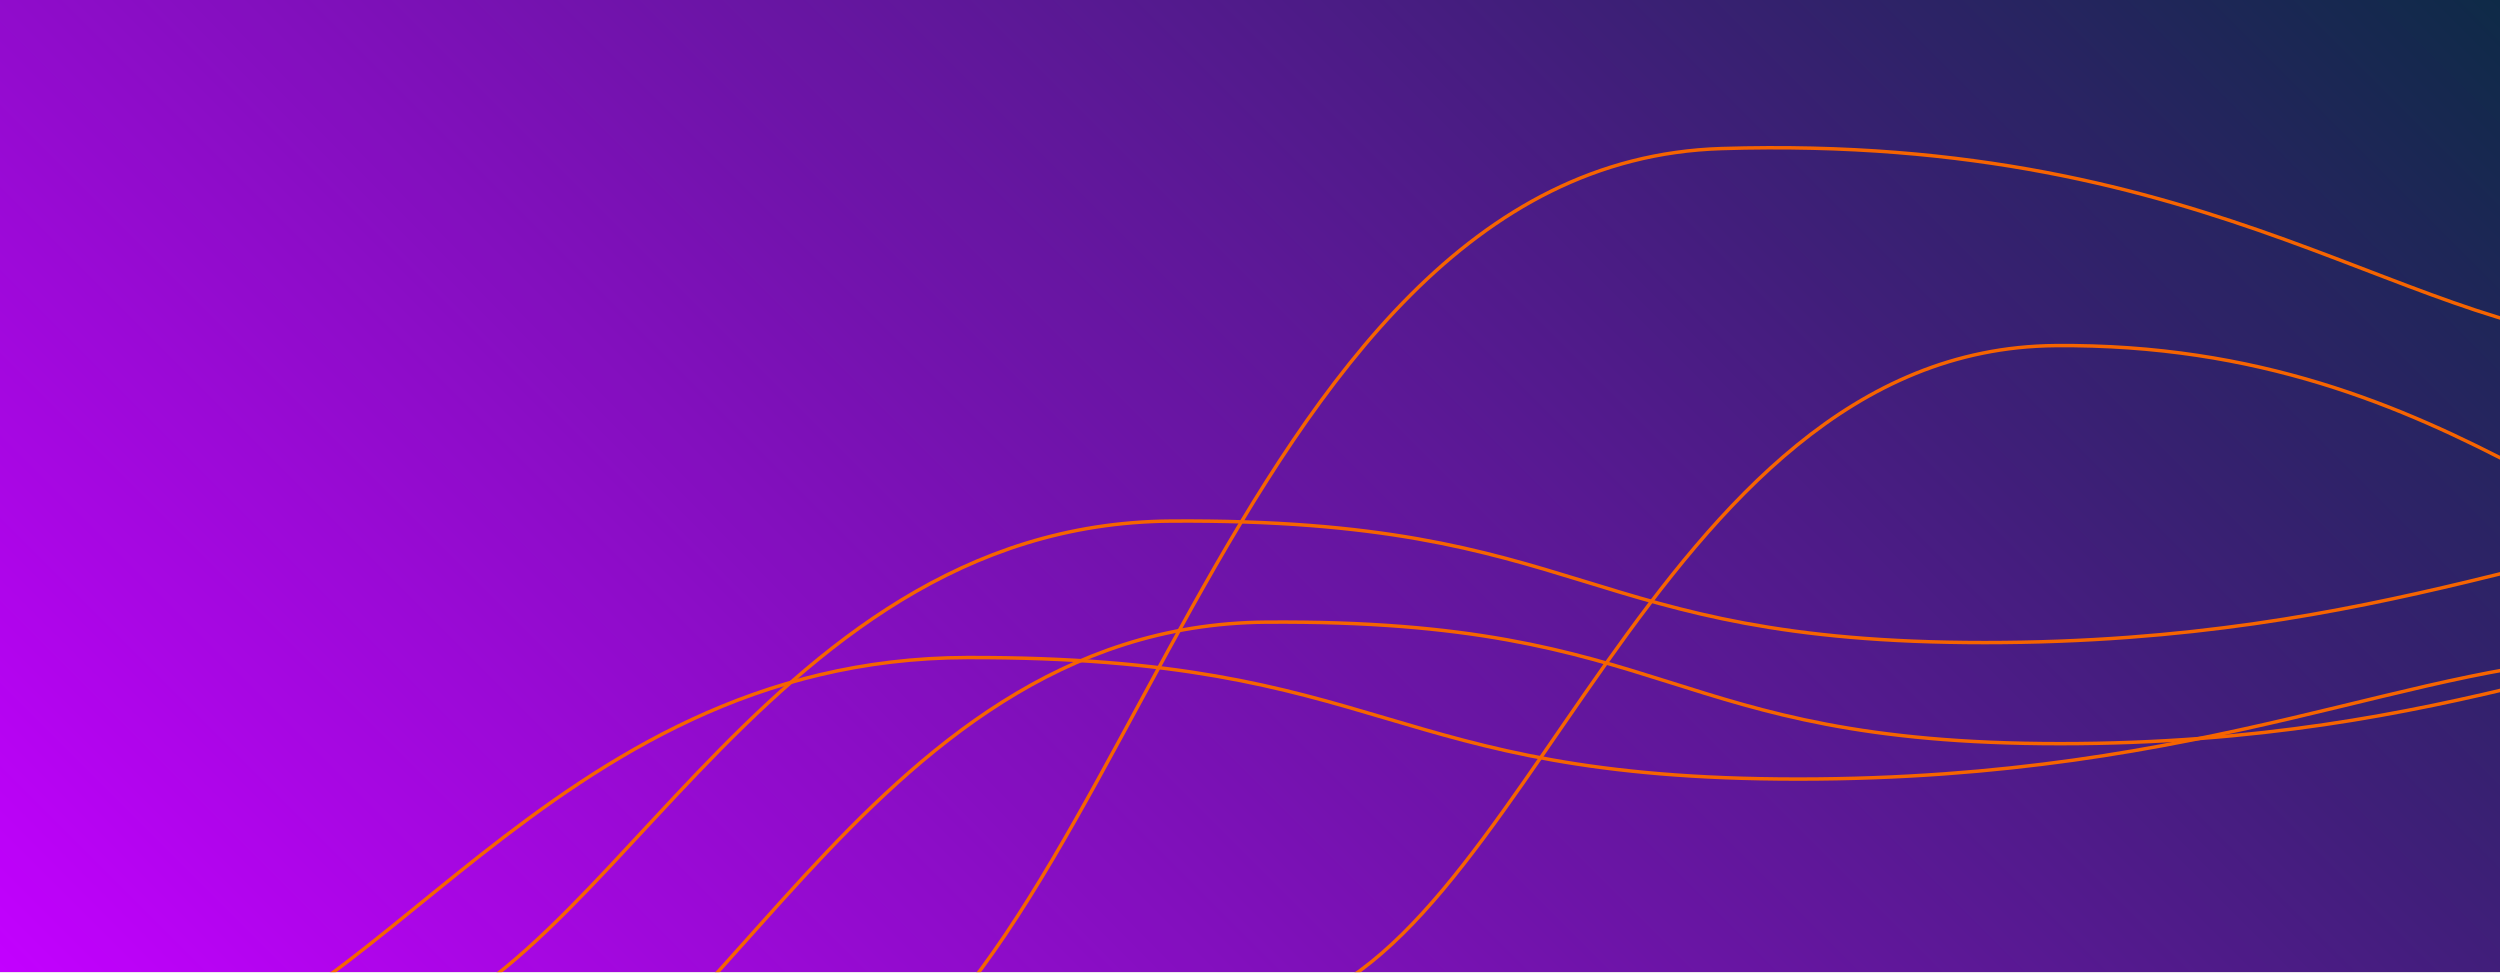
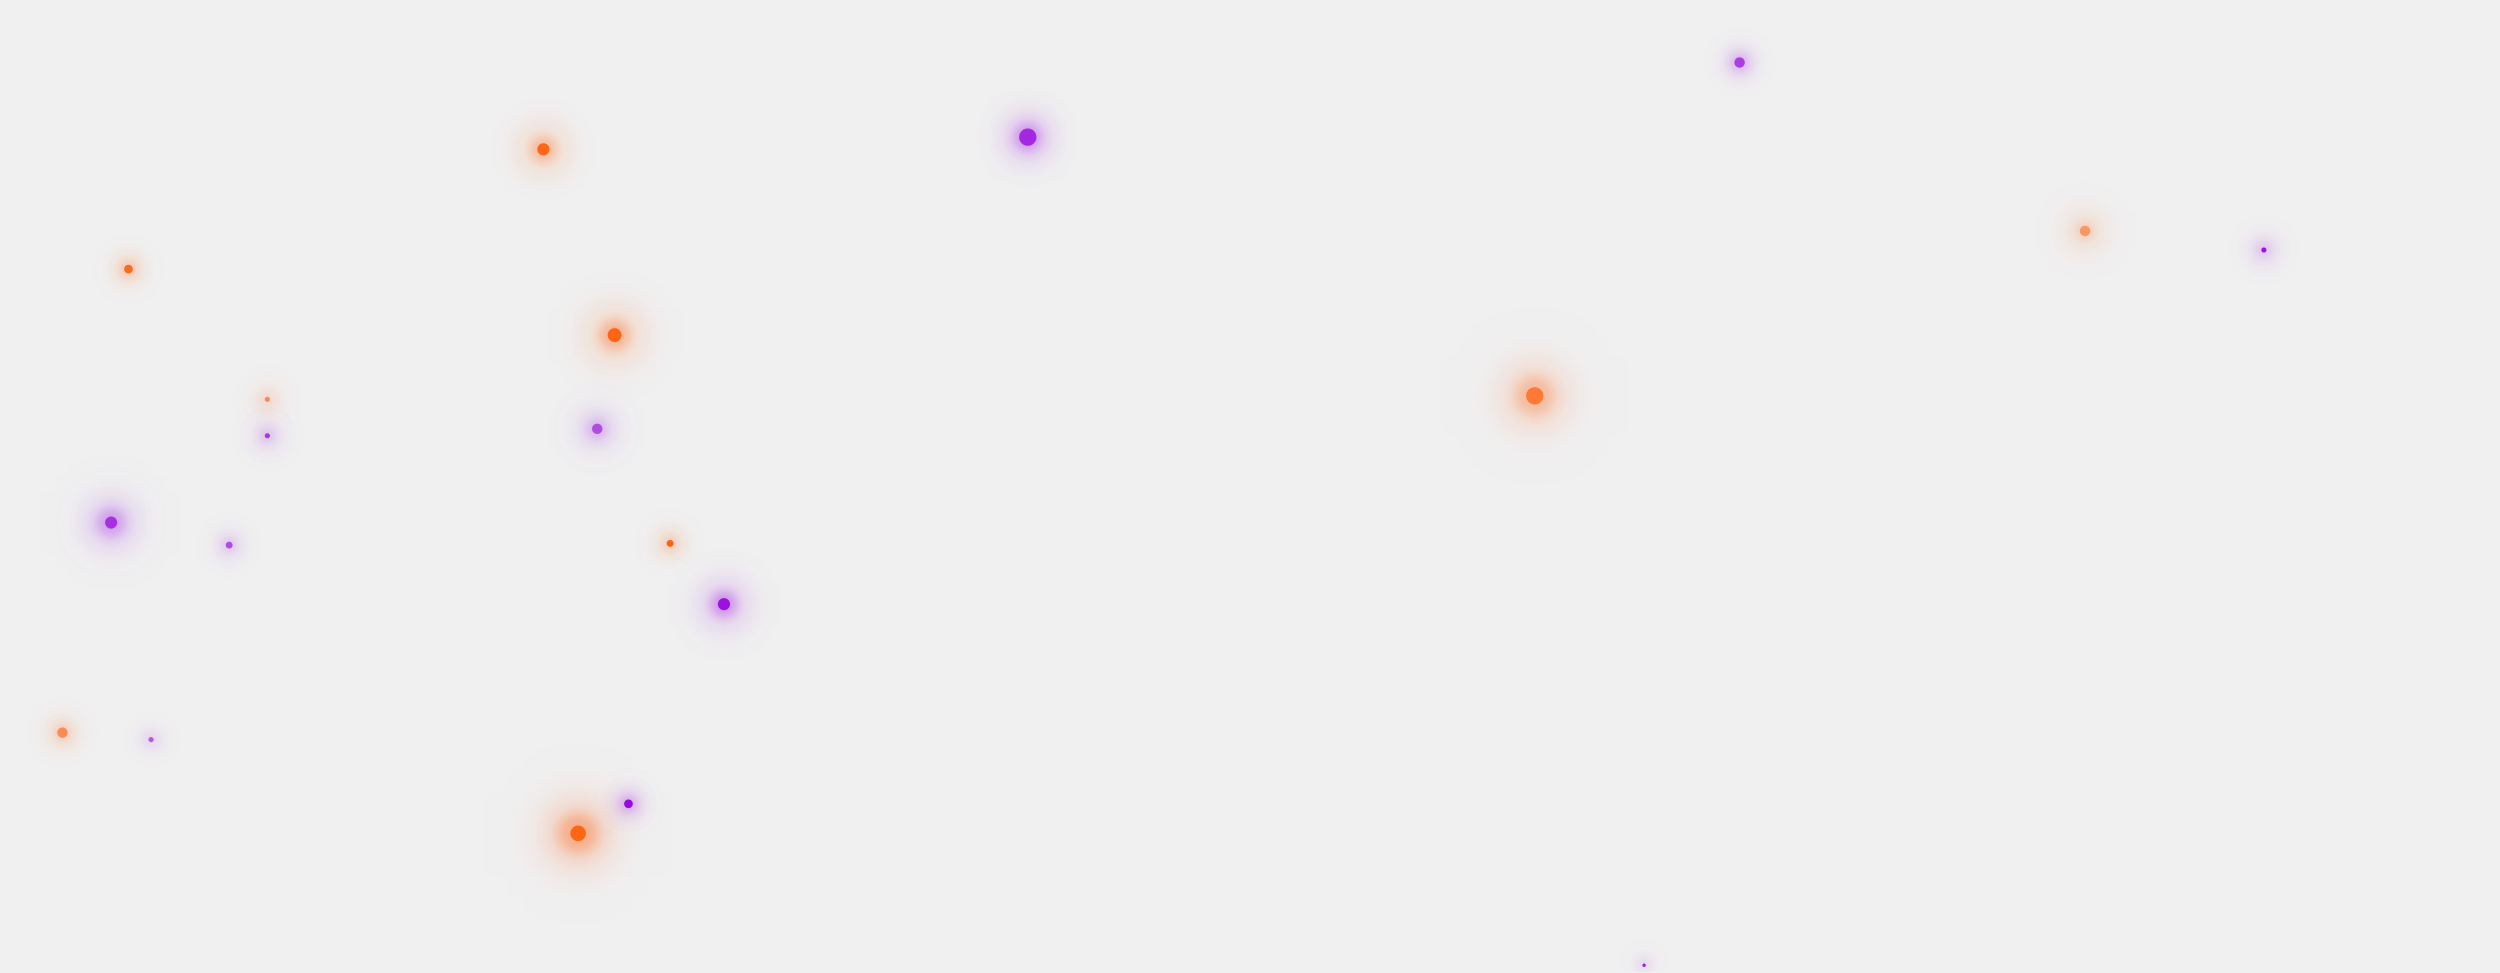
<svg xmlns="http://www.w3.org/2000/svg" version="1.1" width="1440" height="560" preserveAspectRatio="none" viewBox="0 0 1440 560">
-   <g mask="url(&quot;#SvgjsMask1184&quot;)" fill="none">
-     <rect width="1440" height="560" x="0" y="0" fill="url(&quot;#SvgjsLinearGradient1185&quot;)" />
-     <path d="M271.8 659.62C408.11 646.49 493.35 360.13 729.27 358.35 965.19 356.57 958.01 428.35 1186.74 428.35 1415.48 428.35 1528.51 358.55 1644.21 358.35" stroke="rgba(246, 100, 0, 1)" stroke-width="2" />
-     <path d="M457.47 644.28C644.74 596.56 702.33 94.44 991.72 85.57 1281.11 76.7 1389.51 196.97 1525.97 197.57" stroke="rgba(246, 100, 0, 1)" stroke-width="2" />
-     <path d="M206.16 597.85C344.4 585.61 433.61 301.76 674.69 300.13 915.76 298.5 908.95 370.13 1143.21 370.13 1377.48 370.13 1493.31 300.32 1611.74 300.13" stroke="rgba(246, 100, 0, 1)" stroke-width="2" />
-     <path d="M731.81 582.38C877.93 557.77 950.19 201.04 1183.91 199.07 1417.64 197.1 1517.29 342.89 1636.02 344.67" stroke="rgba(246, 100, 0, 1)" stroke-width="2" />
-     <path d="M78.57 610.7C211.39 604.69 314.45 379.32 557.13 378.75 799.81 378.18 796.41 448.75 1035.69 448.75 1274.97 448.75 1393.34 378.93 1514.25 378.75" stroke="rgba(246, 100, 0, 1)" stroke-width="2" />
+   <g clip-path="url(&quot;#SvgjsClipPath1006&quot;)" fill="none">
+     <circle r="14" cx="417" cy="348" fill="rgba(148, 4, 222, 1)" opacity="0.09" filter="blur(9px)" />
+     <circle r="10.5" cx="417" cy="348" fill="rgba(148, 4, 222, 1)" opacity="0.13" filter="blur(6px)" />
+     <circle r="7" cx="417" cy="348" fill="rgba(148, 4, 222, 1)" opacity="0.27" filter="blur(3px)" />
+     <circle r="3.5" cx="417" cy="348" fill="rgba(148, 4, 222, 1)" opacity="0.89" filter="drop-shadow(0 0 14px rgba(148, 4, 222, 1))" />
+     <circle r="6.45" cx="1304" cy="144" fill="rgba(148, 4, 222, 1)" opacity="0.09" filter="blur(9px)" />
+     <circle r="4.8" cx="1304" cy="144" fill="rgba(148, 4, 222, 1)" opacity="0.14" filter="blur(6px)" />
+     <circle r="3.15" cx="1304" cy="144" fill="rgba(148, 4, 222, 1)" opacity="0.27" filter="blur(3px)" />
+     <circle r="1.5" cx="1304" cy="144" fill="rgba(148, 4, 222, 1)" opacity="0.9" filter="drop-shadow(0 0 6.6px rgba(148, 4, 222, 1))" />
+     <circle r="6.5" cx="386" cy="313" fill="rgba(255, 97, 13, 1)" opacity="0.1" filter="blur(9px)" />
+     <circle r="5" cx="386" cy="313" fill="rgba(255, 97, 13, 1)" opacity="0.15" filter="blur(6px)" />
+     <circle r="3.5" cx="386" cy="313" fill="rgba(255, 97, 13, 1)" opacity="0.3" filter="blur(3px)" />
+     <circle r="2" cx="386" cy="313" fill="rgba(255, 97, 13, 1)" opacity="0.99" filter="drop-shadow(0 0 6px rgba(255, 97, 13, 1))" />
+     <circle r="4" cx="947" cy="556" fill="rgba(148, 4, 222, 1)" opacity="0.09" filter="blur(9px)" />
+     <circle r="3" cx="947" cy="556" fill="rgba(148, 4, 222, 1)" opacity="0.13" filter="blur(6px)" />
+     <circle r="2" cx="947" cy="556" fill="rgba(148, 4, 222, 1)" opacity="0.26" filter="blur(3px)" />
+     <circle r="1" cx="947" cy="556" fill="rgba(148, 4, 222, 1)" opacity="0.86" filter="drop-shadow(0 0 4px rgba(148, 4, 222, 1))" />
+     <circle r="13.25" cx="592" cy="79" fill="rgba(148, 4, 222, 1)" opacity="0.08" filter="blur(9px)" />
+     <circle r="10.5" cx="592" cy="79" fill="rgba(148, 4, 222, 1)" opacity="0.11" filter="blur(6px)" />
+     <circle r="7.75" cx="592" cy="79" fill="rgba(148, 4, 222, 1)" opacity="0.23" filter="blur(3px)" />
+     <circle r="5" cx="592" cy="79" fill="rgba(148, 4, 222, 1)" opacity="0.76" filter="drop-shadow(0 0 11px rgba(148, 4, 222, 1))" />
+     <circle r="6.625" cx="74" cy="155" fill="rgba(255, 97, 13, 1)" opacity="0.09" filter="blur(9px)" />
+     <circle r="5.25" cx="74" cy="155" fill="rgba(255, 97, 13, 1)" opacity="0.14" filter="blur(6px)" />
+     <circle r="3.875" cx="74" cy="155" fill="rgba(255, 97, 13, 1)" opacity="0.27" filter="blur(3px)" />
+     <circle r="2.5" cx="74" cy="155" fill="rgba(255, 97, 13, 1)" opacity="0.91" filter="drop-shadow(0 0 5.5px rgba(255, 97, 13, 1))" />
+     <circle r="6.8" cx="132" cy="314" fill="rgba(148, 4, 222, 1)" opacity="0.06" filter="blur(9px)" />
+     <circle r="5.2" cx="132" cy="314" fill="rgba(148, 4, 222, 1)" opacity="0.1" filter="blur(6px)" />
+     <circle r="3.6" cx="132" cy="314" fill="rgba(148, 4, 222, 1)" opacity="0.19" filter="blur(3px)" />
+     <circle r="2" cx="132" cy="314" fill="rgba(148, 4, 222, 1)" opacity="0.64" filter="drop-shadow(0 0 6.4px rgba(148, 4, 222, 1))" />
+     <circle r="16.6" cx="354" cy="193" fill="rgba(255, 97, 13, 1)" opacity="0.09" filter="blur(9px)" />
+     <circle r="12.4" cx="354" cy="193" fill="rgba(255, 97, 13, 1)" opacity="0.14" filter="blur(6px)" />
+     <circle r="8.2" cx="354" cy="193" fill="rgba(255, 97, 13, 1)" opacity="0.28" filter="blur(3px)" />
+     <circle r="4" cx="354" cy="193" fill="rgba(255, 97, 13, 1)" opacity="0.93" filter="drop-shadow(0 0 16.8px rgba(255, 97, 13, 1))" />
+     <circle r="7.95" cx="36" cy="422" fill="rgba(255, 97, 13, 1)" opacity="0.06" filter="blur(9px)" />
+     <circle r="6.3" cx="36" cy="422" fill="rgba(255, 97, 13, 1)" opacity="0.09" filter="blur(6px)" />
+     <circle r="4.65" cx="36" cy="422" fill="rgba(255, 97, 13, 1)" opacity="0.19" filter="blur(3px)" />
+     <circle r="3" cx="36" cy="422" fill="rgba(255, 97, 13, 1)" opacity="0.63" filter="drop-shadow(0 0 6.6px rgba(255, 97, 13, 1))" />
+     <circle r="5.325" cx="87" cy="426" fill="rgba(148, 4, 222, 1)" opacity="0.06" filter="blur(9px)" />
+     <circle r="4.05" cx="87" cy="426" fill="rgba(148, 4, 222, 1)" opacity="0.09" filter="blur(6px)" />
+     <circle r="2.775" cx="87" cy="426" fill="rgba(148, 4, 222, 1)" opacity="0.18" filter="blur(3px)" />
+     <circle r="1.5" cx="87" cy="426" fill="rgba(148, 4, 222, 1)" opacity="0.6" filter="drop-shadow(0 0 5.1px rgba(148, 4, 222, 1))" />
+     <circle r="7.125" cx="154" cy="230" fill="rgba(255, 97, 13, 1)" opacity="0.07" filter="blur(9px)" />
+     <circle r="5.25" cx="154" cy="230" fill="rgba(255, 97, 13, 1)" opacity="0.1" filter="blur(6px)" />
+     <circle r="3.375" cx="154" cy="230" fill="rgba(255, 97, 13, 1)" opacity="0.2" filter="blur(3px)" />
+     <circle r="1.5" cx="154" cy="230" fill="rgba(255, 97, 13, 1)" opacity="0.65" filter="drop-shadow(0 0 7.5px rgba(255, 97, 13, 1))" />
+     <circle r="12.95" cx="313" cy="86" fill="rgba(255, 97, 13, 1)" opacity="0.09" filter="blur(9px)" />
+     <circle r="9.8" cx="313" cy="86" fill="rgba(255, 97, 13, 1)" opacity="0.14" filter="blur(6px)" />
+     <circle r="6.65" cx="313" cy="86" fill="rgba(255, 97, 13, 1)" opacity="0.28" filter="blur(3px)" />
+     <circle r="3.5" cx="313" cy="86" fill="rgba(255, 97, 13, 1)" opacity="0.93" filter="drop-shadow(0 0 12.6px rgba(255, 97, 13, 1))" />
+     <circle r="8.025" cx="154" cy="251" fill="rgba(148, 4, 222, 1)" opacity="0.07" filter="blur(9px)" />
+     <circle r="5.85" cx="154" cy="251" fill="rgba(148, 4, 222, 1)" opacity="0.11" filter="blur(6px)" />
+     <circle r="3.675" cx="154" cy="251" fill="rgba(148, 4, 222, 1)" opacity="0.22" filter="blur(3px)" />
+     <circle r="1.5" cx="154" cy="251" fill="rgba(148, 4, 222, 1)" opacity="0.72" filter="drop-shadow(0 0 8.7px rgba(148, 4, 222, 1))" />
+     <circle r="17.675" cx="64" cy="301" fill="rgba(148, 4, 222, 1)" opacity="0.07" filter="blur(9px)" />
+     <circle r="12.95" cx="64" cy="301" fill="rgba(148, 4, 222, 1)" opacity="0.11" filter="blur(6px)" />
+     <circle r="8.225" cx="64" cy="301" fill="rgba(148, 4, 222, 1)" opacity="0.21" filter="blur(3px)" />
+     <circle r="3.5" cx="64" cy="301" fill="rgba(148, 4, 222, 1)" opacity="0.71" filter="drop-shadow(0 0 18.9px rgba(148, 4, 222, 1))" />
+     <circle r="7.5" cx="1002" cy="36" fill="rgba(148, 4, 222, 1)" opacity="0.07" filter="blur(9px)" />
+     <circle r="6" cx="1002" cy="36" fill="rgba(148, 4, 222, 1)" opacity="0.1" filter="blur(6px)" />
+     <circle r="4.5" cx="1002" cy="36" fill="rgba(148, 4, 222, 1)" opacity="0.21" filter="blur(3px)" />
+     <circle r="3" cx="1002" cy="36" fill="rgba(148, 4, 222, 1)" opacity="0.69" filter="drop-shadow(0 0 6px rgba(148, 4, 222, 1))" />
+     <circle r="24.075" cx="333" cy="480" fill="rgba(255, 97, 13, 1)" opacity="0.09" filter="blur(9px)" />
+     <circle r="17.55" cx="333" cy="480" fill="rgba(255, 97, 13, 1)" opacity="0.14" filter="blur(6px)" />
+     <circle r="11.025" cx="333" cy="480" fill="rgba(255, 97, 13, 1)" opacity="0.28" filter="blur(3px)" />
+     <circle r="4.5" cx="333" cy="480" fill="rgba(255, 97, 13, 1)" opacity="0.93" filter="drop-shadow(0 0 26.1px rgba(255, 97, 13, 1))" />
+     <circle r="12.45" cx="1201" cy="133" fill="rgba(255, 97, 13, 1)" opacity="0.05" filter="blur(9px)" />
+     <circle r="9.3" cx="1201" cy="133" fill="rgba(255, 97, 13, 1)" opacity="0.08" filter="blur(6px)" />
+     <circle r="6.15" cx="1201" cy="133" fill="rgba(255, 97, 13, 1)" opacity="0.16" filter="blur(3px)" />
+     <circle r="3" cx="1201" cy="133" fill="rgba(255, 97, 13, 1)" opacity="0.53" filter="drop-shadow(0 0 12.6px rgba(255, 97, 13, 1))" />
+     <circle r="23" cx="884" cy="228" fill="rgba(255, 97, 13, 1)" opacity="0.07" filter="blur(9px)" />
+     <circle r="17" cx="884" cy="228" fill="rgba(255, 97, 13, 1)" opacity="0.11" filter="blur(6px)" />
+     <circle r="11" cx="884" cy="228" fill="rgba(255, 97, 13, 1)" opacity="0.22" filter="blur(3px)" />
+     <circle r="5" cx="884" cy="228" fill="rgba(255, 97, 13, 1)" opacity="0.72" filter="drop-shadow(0 0 24px rgba(255, 97, 13, 1))" />
+     <circle r="12" cx="344" cy="247" fill="rgba(148, 4, 222, 1)" opacity="0.06" filter="blur(9px)" />
+     <circle r="9" cx="344" cy="247" fill="rgba(148, 4, 222, 1)" opacity="0.09" filter="blur(6px)" />
+     <circle r="6" cx="344" cy="247" fill="rgba(148, 4, 222, 1)" opacity="0.18" filter="blur(3px)" />
+     <circle r="3" cx="344" cy="247" fill="rgba(148, 4, 222, 1)" opacity="0.59" filter="drop-shadow(0 0 12px rgba(148, 4, 222, 1))" />
+     <circle r="7" cx="362" cy="463" fill="rgba(148, 4, 222, 1)" opacity="0.09" filter="blur(9px)" />
+     <circle r="5.5" cx="362" cy="463" fill="rgba(148, 4, 222, 1)" opacity="0.14" filter="blur(6px)" />
+     <circle r="4" cx="362" cy="463" fill="rgba(148, 4, 222, 1)" opacity="0.28" filter="blur(3px)" />
+     <circle r="2.5" cx="362" cy="463" fill="rgba(148, 4, 222, 1)" opacity="0.95" filter="drop-shadow(0 0 6px rgba(148, 4, 222, 1))" />
  </g>
  <defs>
-     <mask id="SvgjsMask1184">
-       <rect width="1440" height="560" fill="#ffffff" />
-     </mask>
-     <linearGradient x1="84.72%" y1="-39.29%" x2="15.28%" y2="139.29%" gradientUnits="userSpaceOnUse" id="SvgjsLinearGradient1185">
-       <stop stop-color="#0e2a47" offset="0" />
-       <stop stop-color="rgba(195, 0, 255, 1)" offset="1" />
-     </linearGradient>
+     <clipPath id="SvgjsClipPath1006">
+       <rect width="1440" height="560" x="0" y="0" />
+     </clipPath>
  </defs>
</svg>
